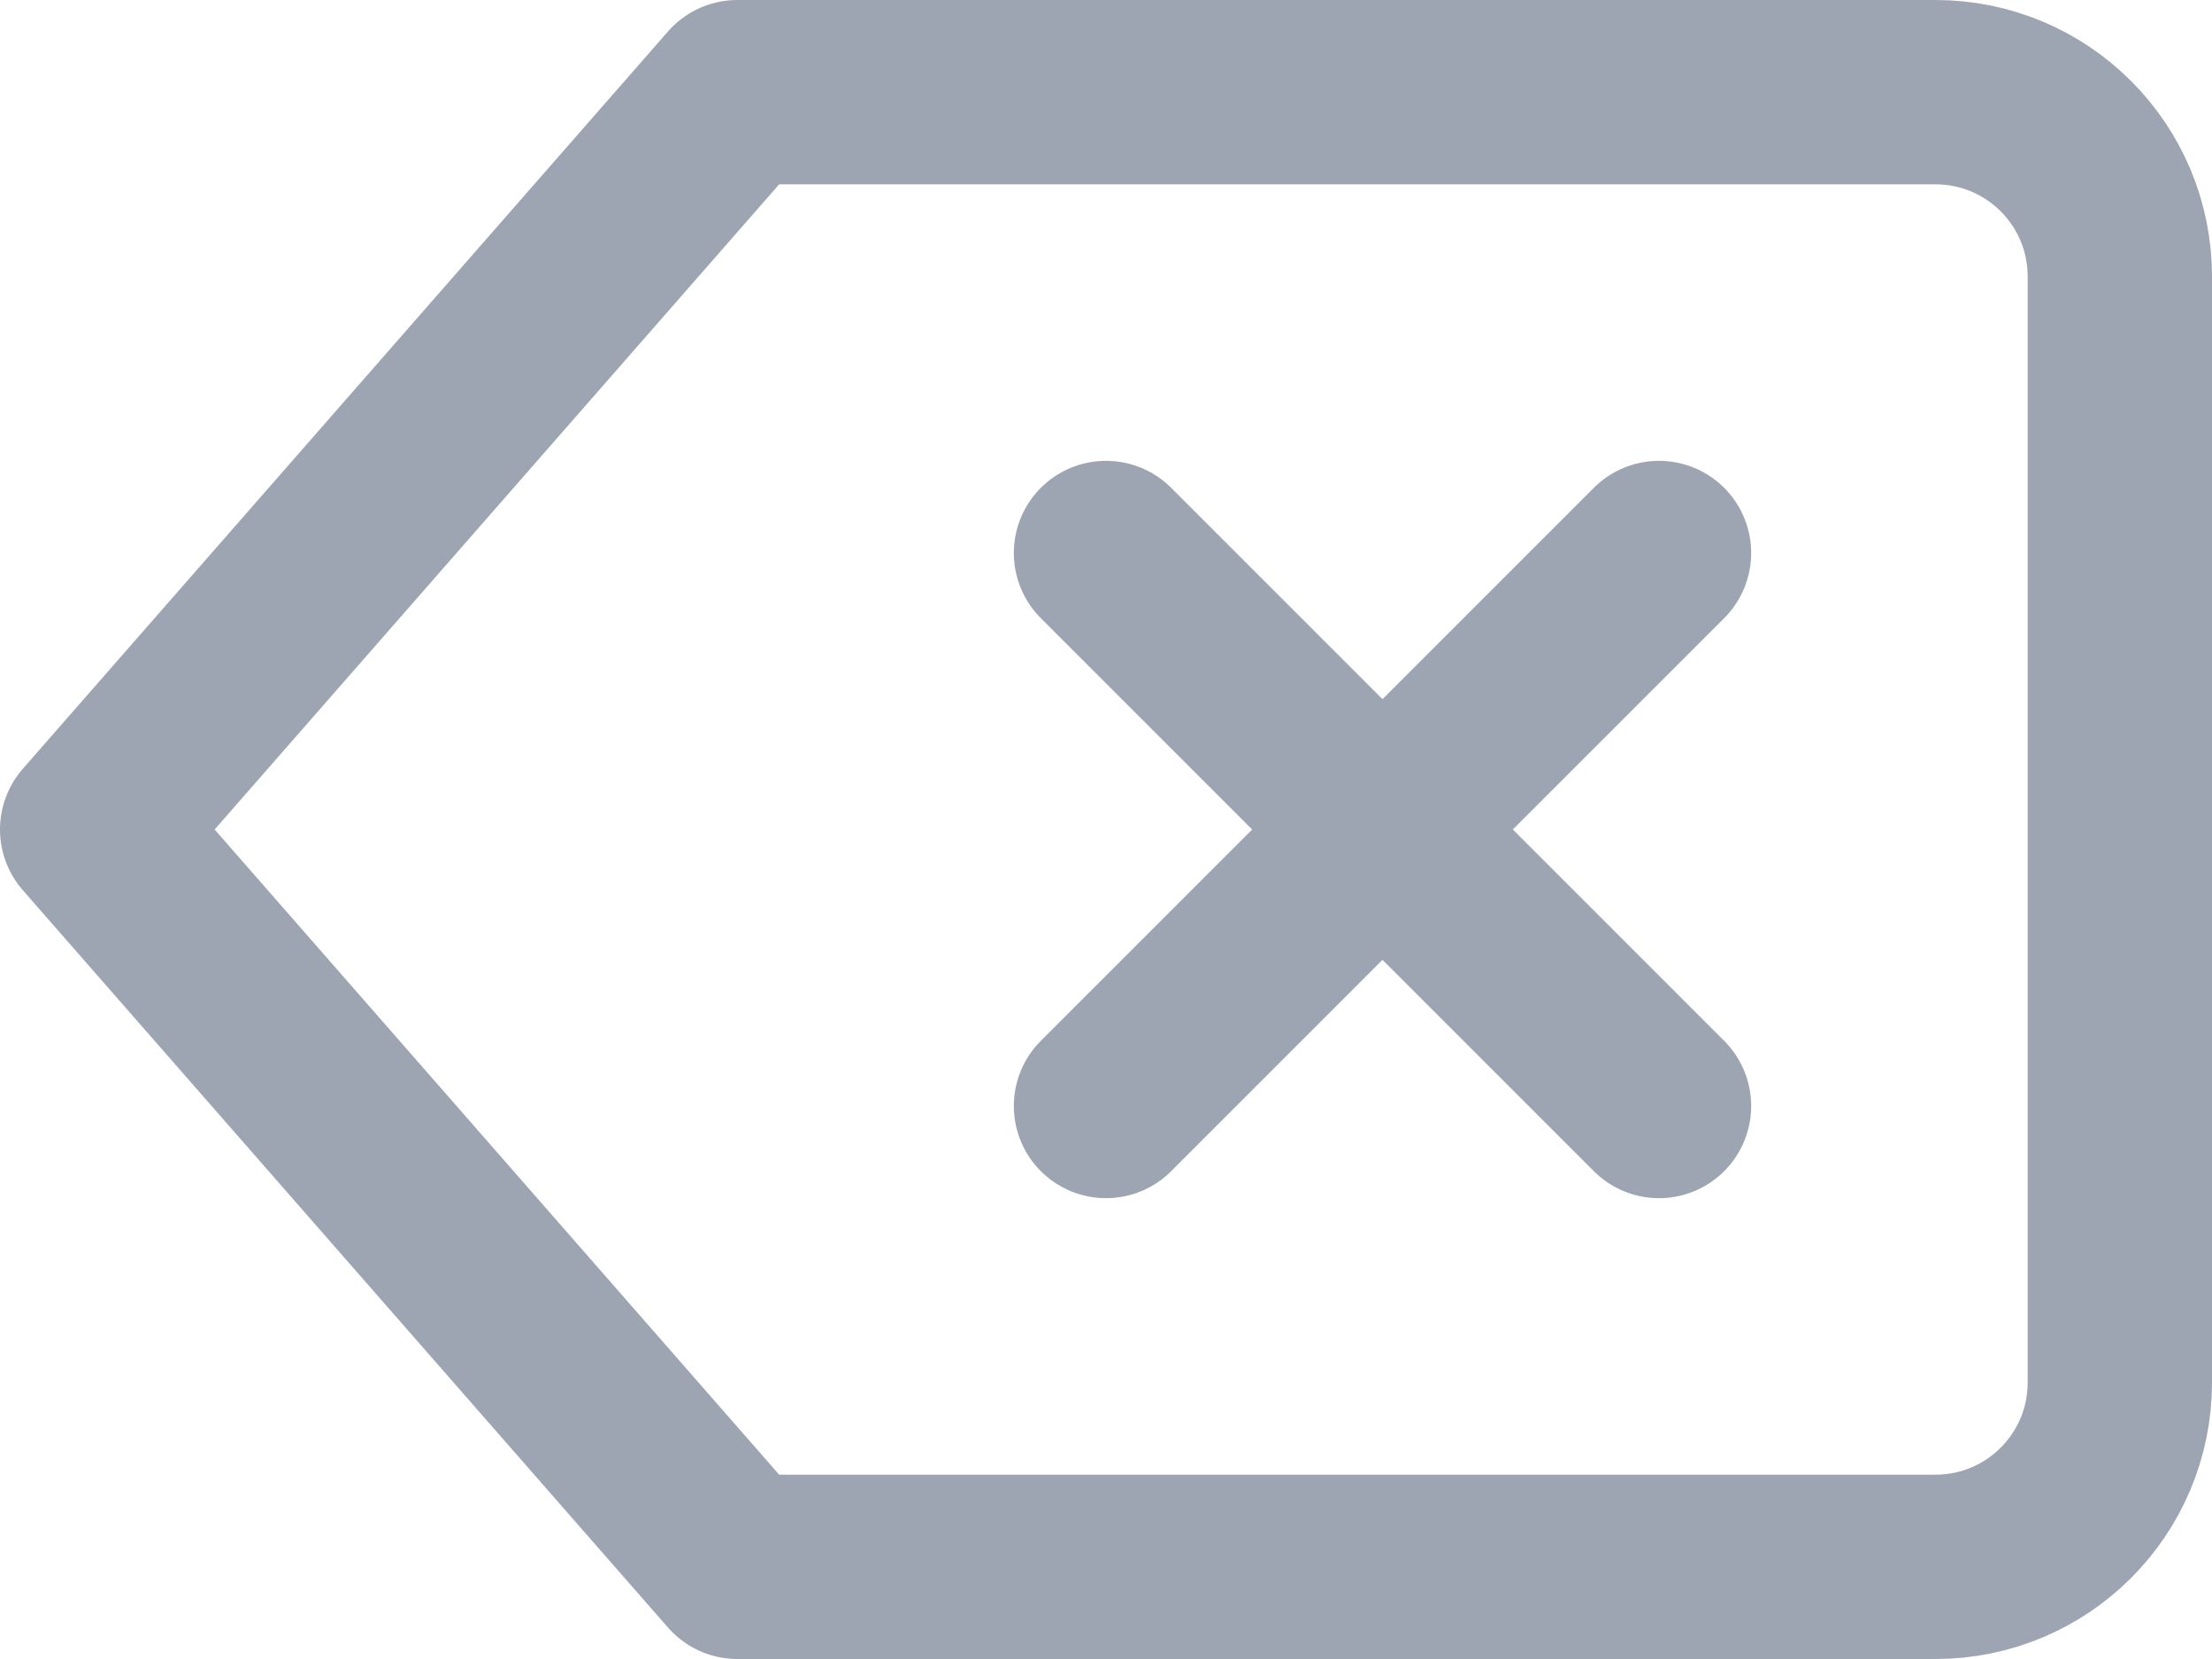
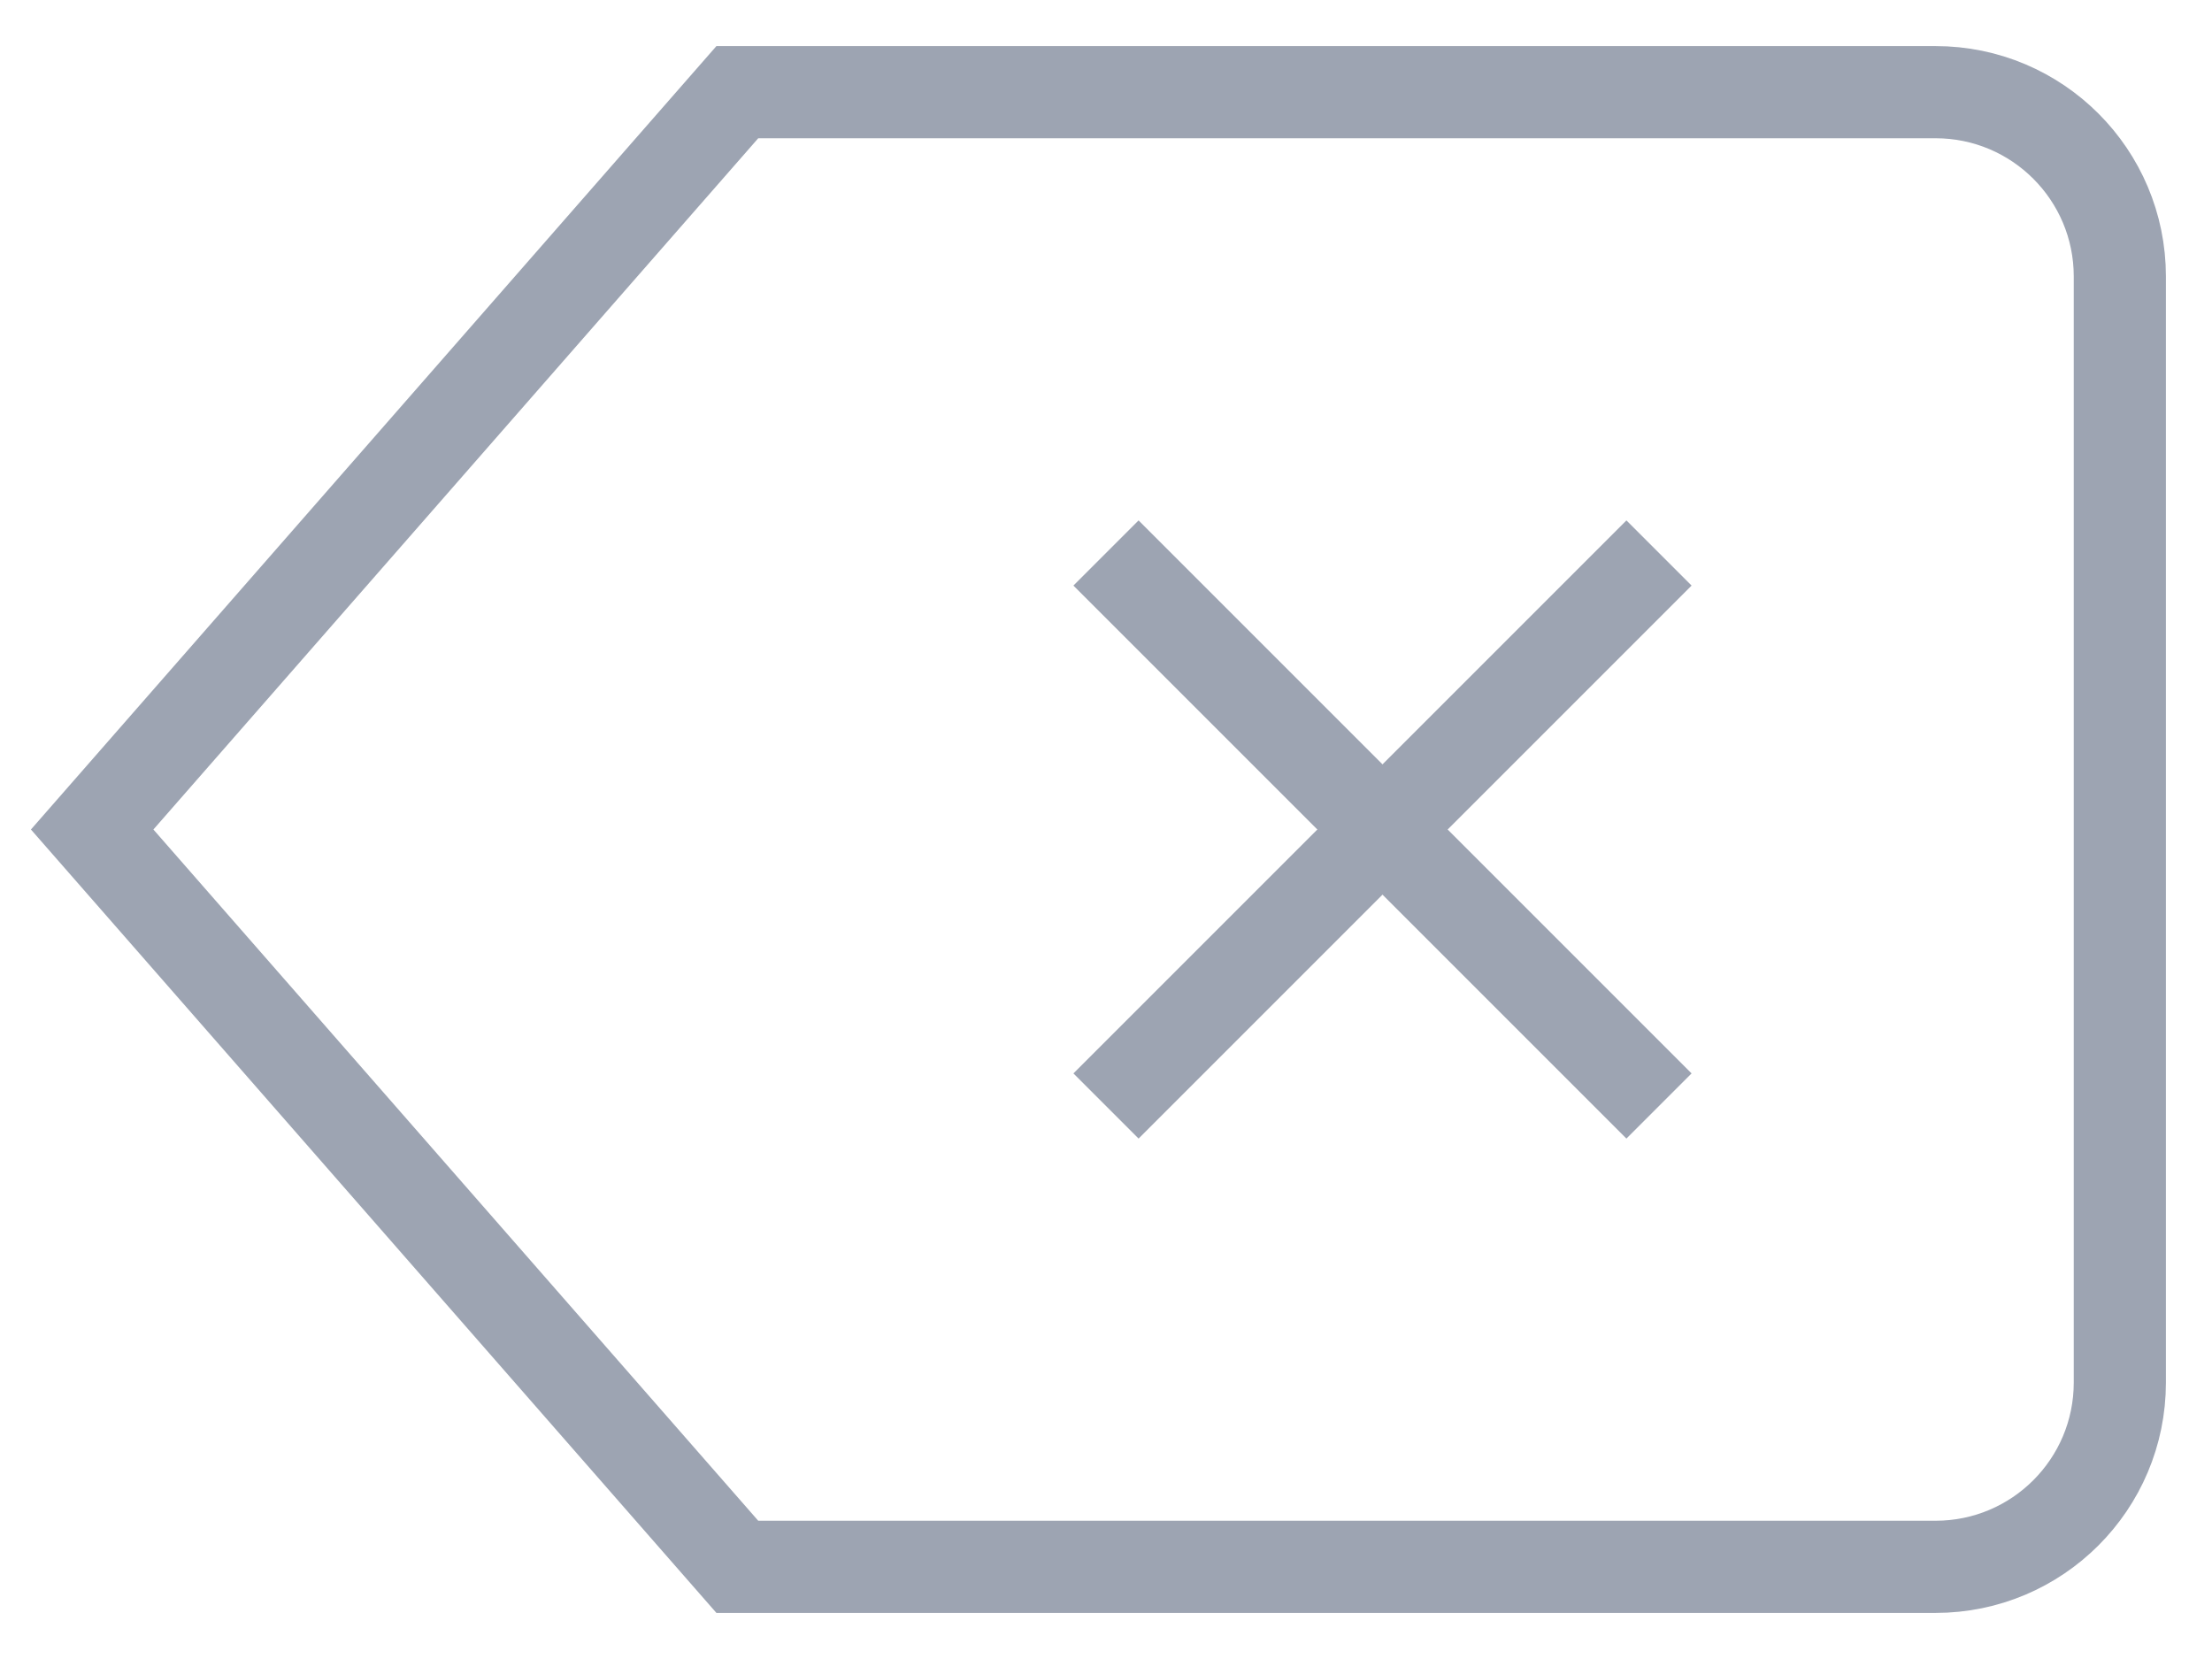
<svg xmlns="http://www.w3.org/2000/svg" width="24px" height="18px" viewBox="0 0 24 18" version="1.1">
-   <g id="Page-1" stroke="none" stroke-width="1" fill="none" fill-rule="evenodd" stroke-linecap="round" stroke-linejoin="round">
-     <g id="iPhone-11" transform="translate(-333, -773)" stroke="#9DA4B2" stroke-width="2">
+   <g id="Page-1" stroke="none" strokeWidth="1" fill="none" fill-rule="evenodd" strokeLinecap="round" strokeLinejoin="round">
+     <g id="iPhone-11" transform="translate(-333, -773)" stroke="#9DA4B2" strokeWidth="2">
      <g id="delete" transform="translate(334, 774)">
        <path d="M20,0 L7,0 L0,8 L7,16 L20,16 C21.105,16 22,15.105 22,14 L22,2 C22,0.895 21.105,0 20,0 Z" id="Path" />
        <line x1="17" y1="5" x2="11" y2="11" id="Path" />
        <line x1="11" y1="5" x2="17" y2="11" id="Path" />
      </g>
    </g>
  </g>
</svg>
